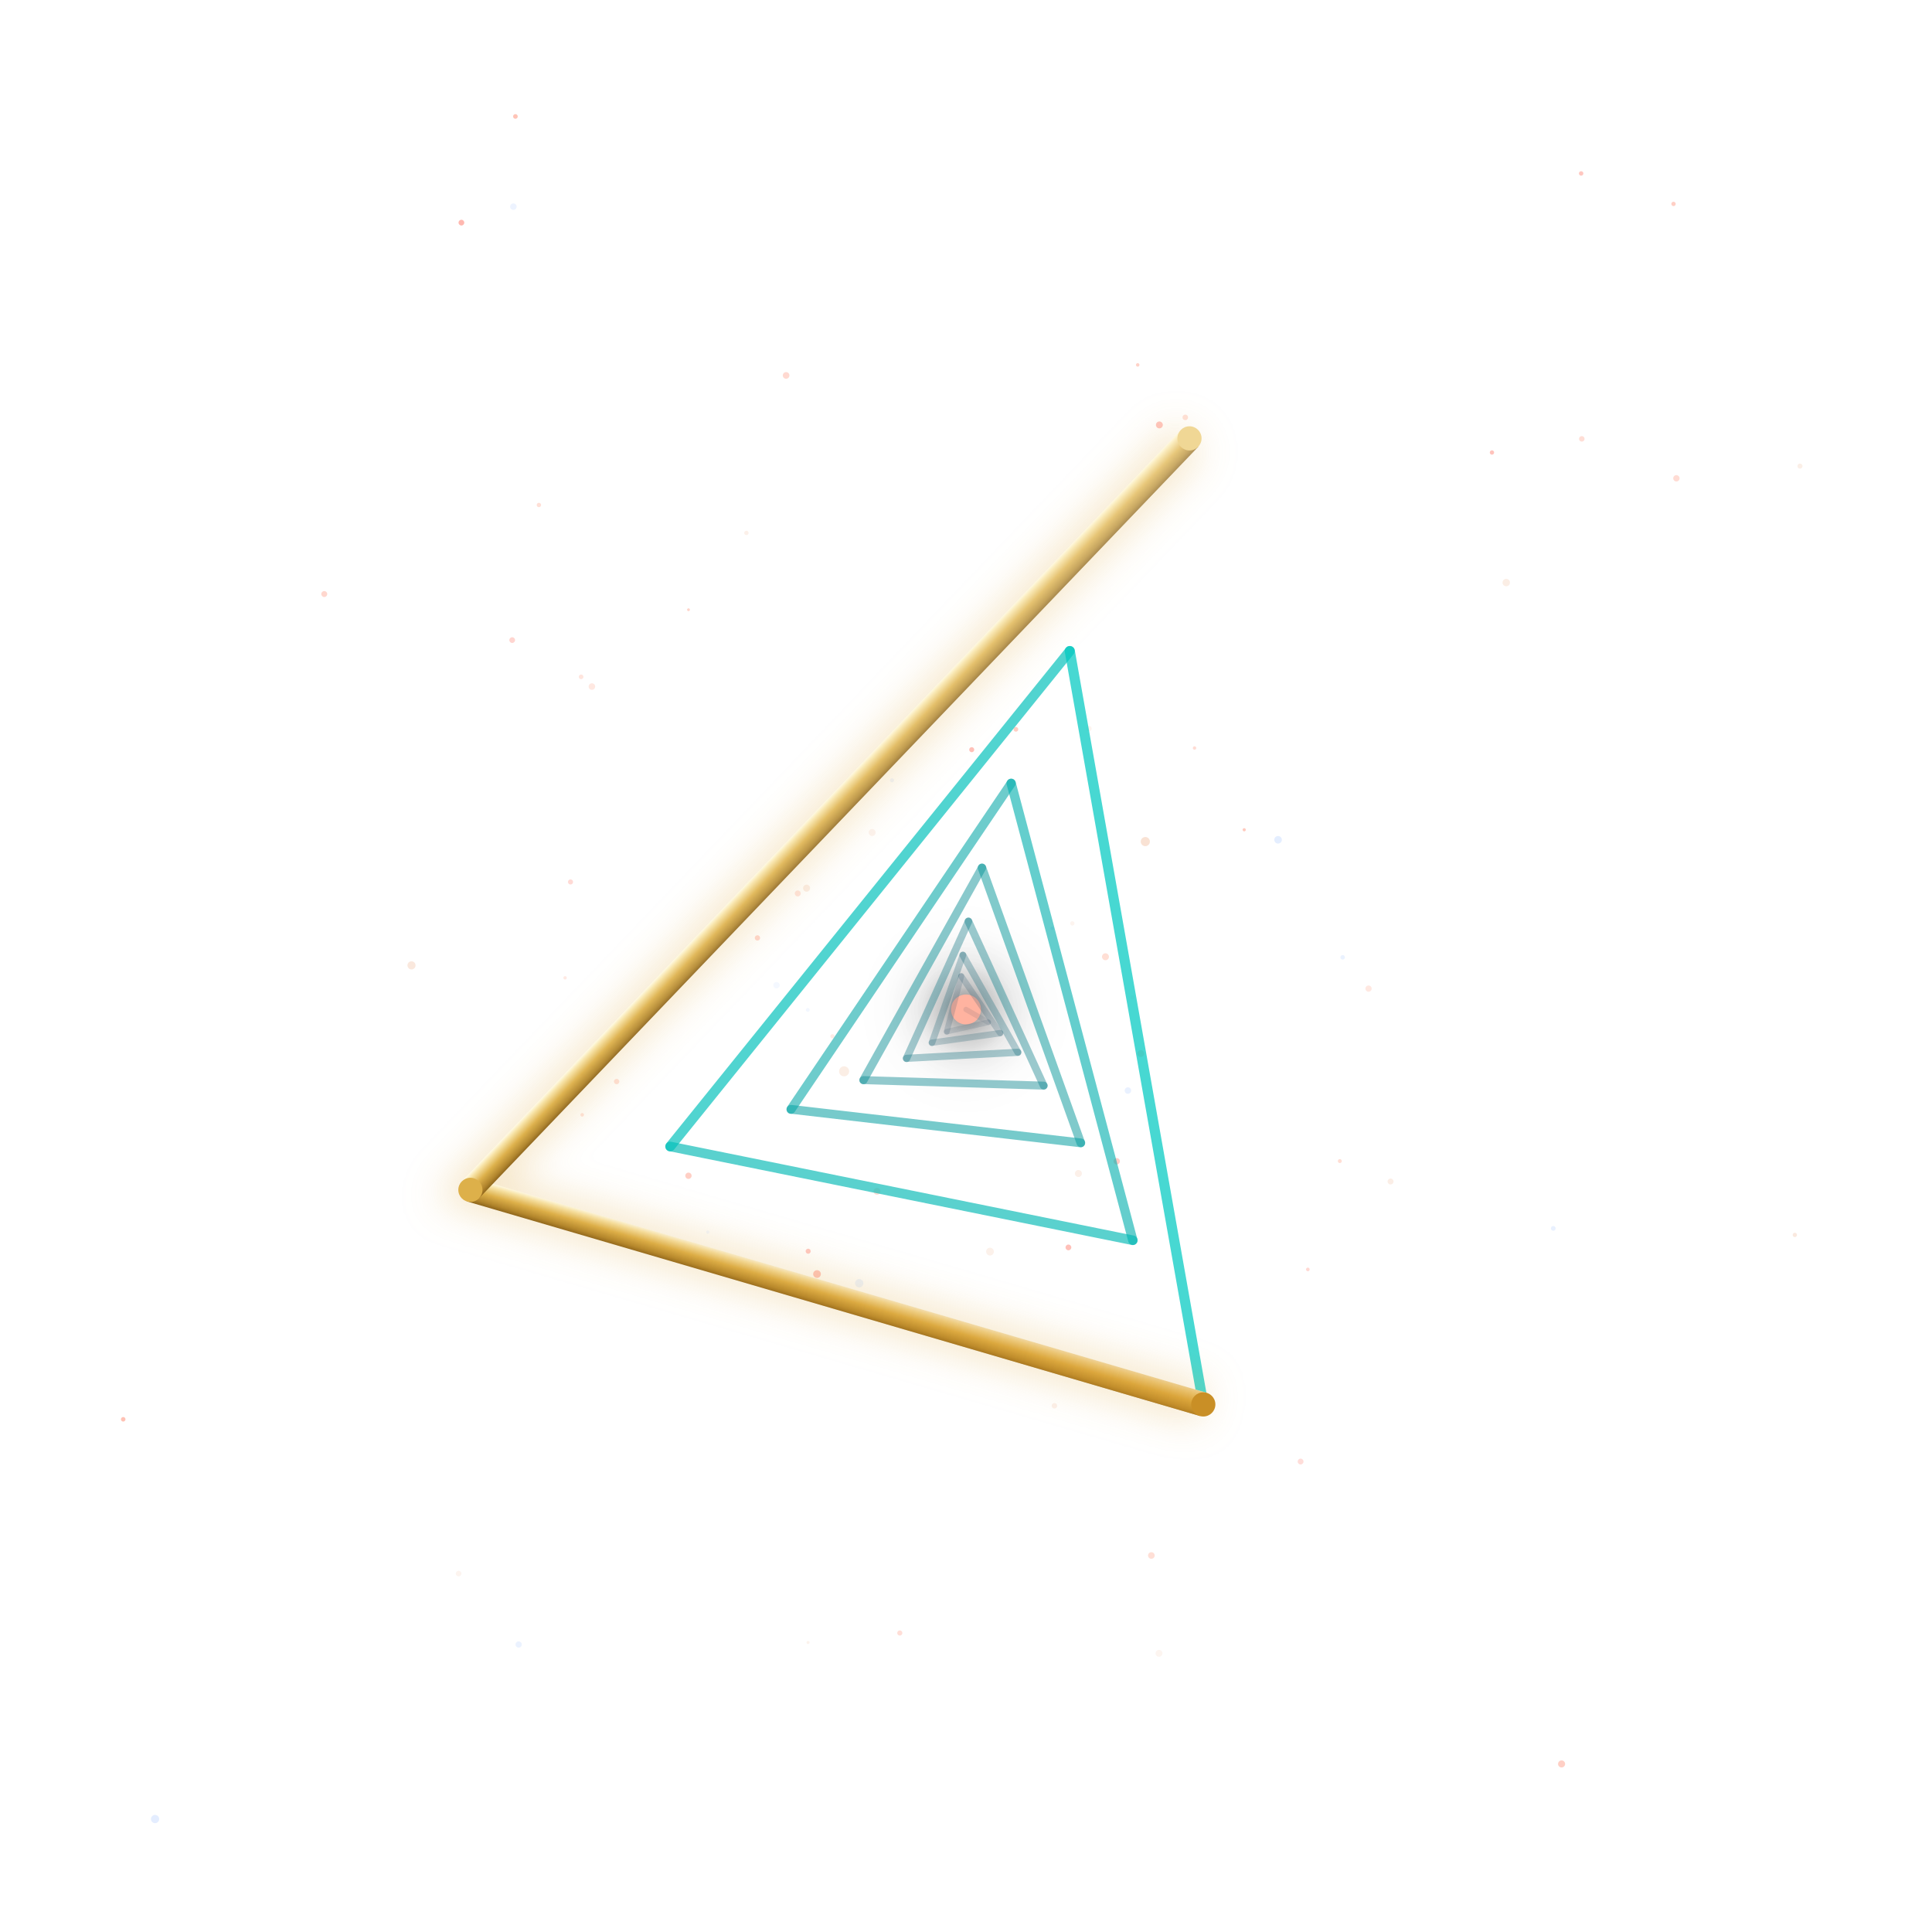
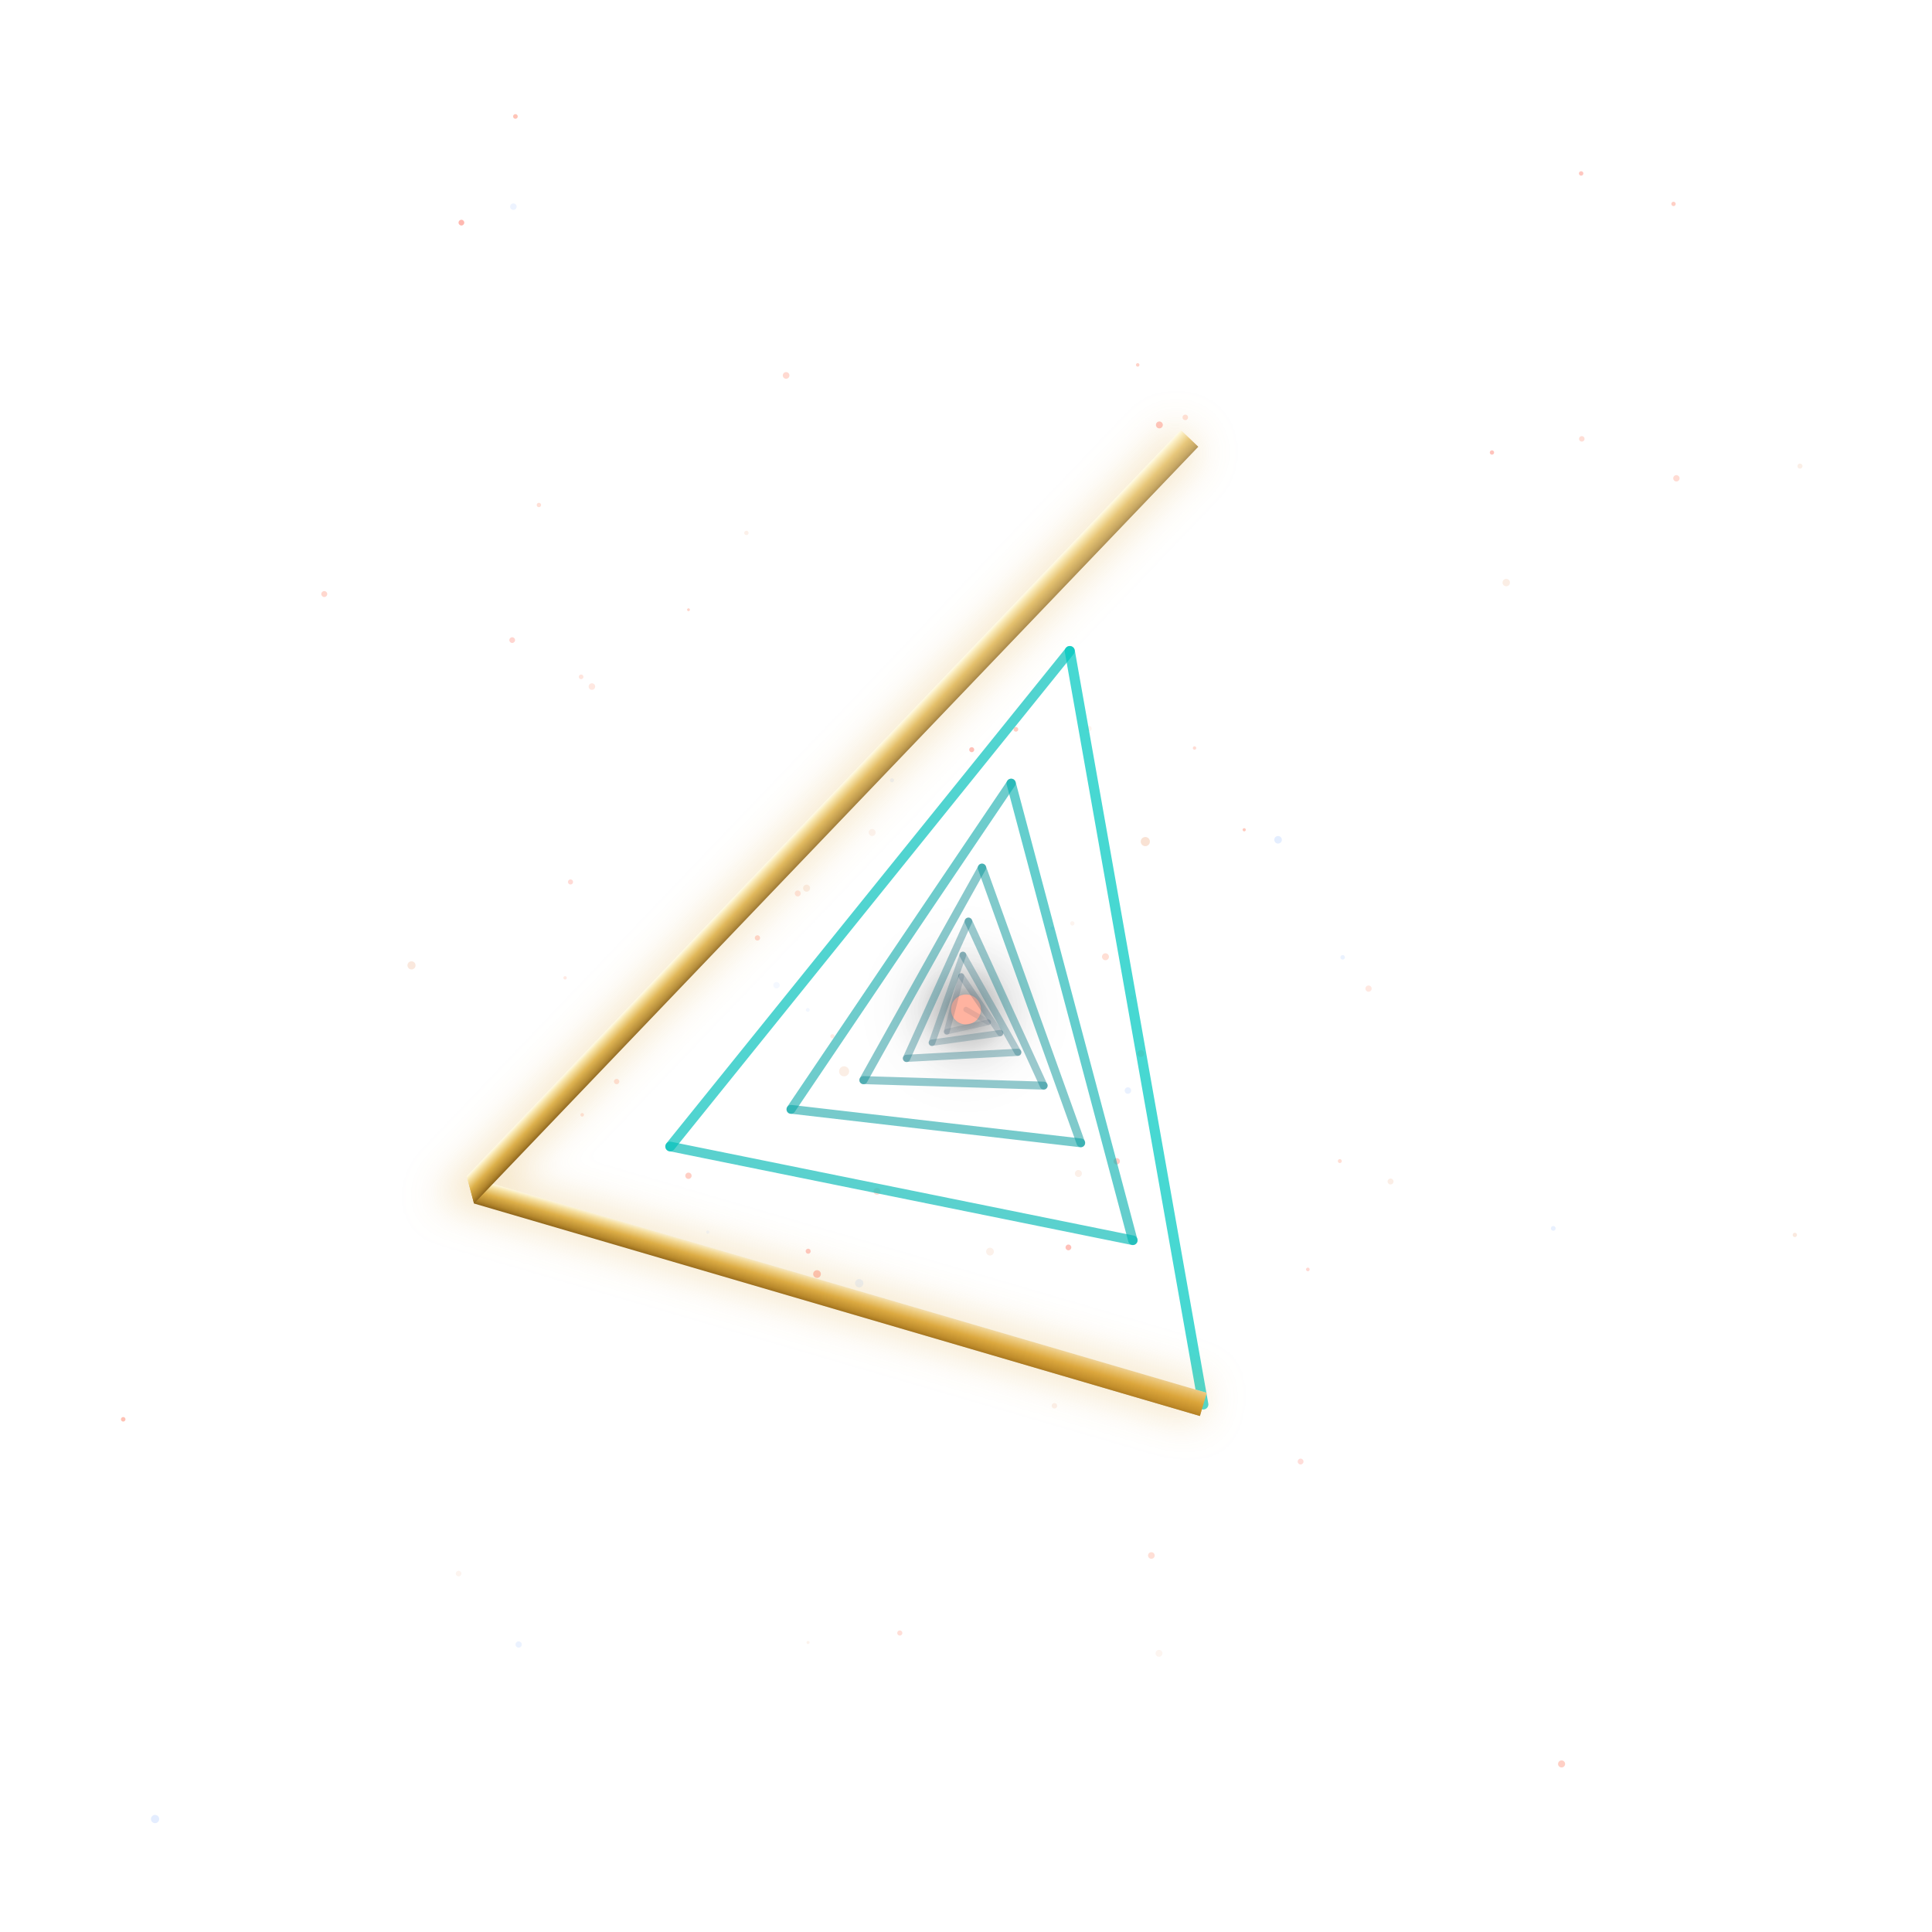
<svg xmlns="http://www.w3.org/2000/svg" viewBox="0 0 800 800" width="800" height="800" role="img" aria-label="Logo: triángulo espiral de conocimiento con nodos en cada vértice y una C final de Christian">
  <defs>
    <radialGradient id="halo-star" cx="50%" cy="50%" r="50%">
      <stop offset="0%" stop-color="currentColor" stop-opacity="0.28" />
      <stop offset="30%" stop-color="currentColor" stop-opacity="0.09" />
      <stop offset="65%" stop-color="currentColor" stop-opacity="0.02" />
      <stop offset="100%" stop-color="currentColor" stop-opacity="0" />
    </radialGradient>
    <radialGradient id="halo-nova" cx="50%" cy="50%" r="50%">
      <stop offset="0%" stop-color="currentColor" stop-opacity="0.16" />
      <stop offset="40%" stop-color="currentColor" stop-opacity="0.05" />
      <stop offset="75%" stop-color="currentColor" stop-opacity="0.01" />
      <stop offset="100%" stop-color="currentColor" stop-opacity="0" />
    </radialGradient>
    <filter id="halo-blur" x="-80%" y="-80%" width="260%" height="260%">
      <feGaussianBlur stdDeviation="8" />
    </filter>
  </defs>
  <defs>
    <linearGradient id="c-perp-1" gradientUnits="userSpaceOnUse" x1="499.67" y1="576.74" x2="496.86" y2="586.33">
      <stop offset="0%" stop-color="#fffbe6" />
      <stop offset="16%" stop-color="#f8e4a8" />
      <stop offset="50%" stop-color="#ddb04a" />
      <stop offset="84%" stop-color="#b1852c" />
      <stop offset="100%" stop-color="#8f661c" />
    </linearGradient>
-     <linearGradient id="c-perp-2" gradientUnits="userSpaceOnUse" x1="191.16" y1="489.24" x2="198.39" y2="496.15">
+     <linearGradient id="c-perp-2" gradientUnits="userSpaceOnUse" x1="488.93" y1="178.07" x2="496.15" y2="184.98">
      <stop offset="0%" stop-color="#fffbe6" />
      <stop offset="16%" stop-color="#f8e4a8" />
      <stop offset="50%" stop-color="#ddb04a" />
      <stop offset="84%" stop-color="#b1852c" />
      <stop offset="100%" stop-color="#8f661c" />
    </linearGradient>
-     <linearGradient id="c-tint-1" gradientUnits="userSpaceOnUse" x1="499.67" y1="576.74" x2="196.18" y2="487.9">
+     <linearGradient id="c-tint-1" gradientUnits="userSpaceOnUse" x1="499.67" y1="576.74" x2="193.26" y2="487.04">
      <stop offset="0%" stop-color="#d99a2b" stop-opacity="0.5" />
      <stop offset="100%" stop-color="#d99a2b" stop-opacity="0" />
    </linearGradient>
-     <linearGradient id="c-tint-2" gradientUnits="userSpaceOnUse" x1="191.16" y1="489.24" x2="488.93" y2="178.07">
+     <linearGradient id="c-tint-2" gradientUnits="userSpaceOnUse" x1="193.26" y1="487.04" x2="488.93" y2="178.07">
      <stop offset="0%" stop-color="#fffbe6" stop-opacity="0" />
      <stop offset="100%" stop-color="#fffbe6" stop-opacity="0.32" />
    </linearGradient>
  </defs>
  <g id="logo-background" data-name="Background">
    <circle cx="245.1" cy="284.29" r="1.352" fill="#ffb49e" opacity="0.31" />
    <circle cx="212.09" cy="265.05" r="1.188" fill="#ff6f5e" opacity="0.292" />
    <circle cx="170.4" cy="399.74" r="1.681" fill="#f6d7c4" opacity="0.567" />
    <circle cx="435.66" cy="384.38" r="0.734" fill="#cfe0ff" opacity="0.533" />
    <circle cx="313.64" cy="388.37" r="1.1" fill="#ff8a70" opacity="0.347" />
    <circle cx="436.63" cy="582.11" r="1.141" fill="#f6d7c4" opacity="0.366" />
    <circle cx="694.16" cy="198.06" r="1.318" fill="#ff8a70" opacity="0.304" />
    <circle cx="554.79" cy="480.78" r="0.818" fill="#ffb49e" opacity="0.439" />
    <circle cx="743.2" cy="511.36" r="0.893" fill="#f6d7c4" opacity="0.544" />
    <circle cx="51.02" cy="587.7" r="0.943" fill="#ff8a70" opacity="0.518" />
    <circle cx="480.07" cy="175.95" r="1.426" fill="#ff6f5e" opacity="0.405" />
    <circle cx="241.07" cy="461.62" r="0.741" fill="#ffb49e" opacity="0.358" />
    <circle cx="223.15" cy="209.11" r="0.903" fill="#ffb49e" opacity="0.423" />
    <circle cx="654.72" cy="71.82" r="0.922" fill="#ff6f5e" opacity="0.388" />
    <circle cx="529.22" cy="347.74" r="1.568" fill="#cfe0ff" opacity="0.562" />
    <circle cx="474.25" cy="348.48" r="1.897" fill="#f6d7c4" opacity="0.722" />
    <circle cx="646.62" cy="730.41" r="1.463" fill="#ff8a70" opacity="0.409" />
    <circle cx="134.27" cy="245.98" r="1.234" fill="#ff8a70" opacity="0.346" />
    <circle cx="692.97" cy="84.44" r="0.903" fill="#ff8a70" opacity="0.41" />
    <circle cx="623.7" cy="241.23" r="1.538" fill="#f6d7c4" opacity="0.437" />
    <circle cx="191.06" cy="92.19" r="1.187" fill="#ff6f5e" opacity="0.491" />
    <circle cx="64.21" cy="753.22" r="1.706" fill="#cfe0ff" opacity="0.569" />
    <circle cx="363.15" cy="493.32" r="1.412" fill="#ffb49e" opacity="0.429" />
    <circle cx="654.99" cy="181.72" r="1.143" fill="#ff8a70" opacity="0.288" />
    <circle cx="338.31" cy="527.55" r="1.596" fill="#ff6f5e" opacity="0.41" />
    <circle cx="213.42" cy="48.22" r="0.965" fill="#ff8a70" opacity="0.502" />
    <circle cx="214.76" cy="680.96" r="1.293" fill="#cfe0ff" opacity="0.42" />
    <circle cx="212.58" cy="85.57" r="1.345" fill="#cfe0ff" opacity="0.385" />
    <circle cx="745.34" cy="193.01" r="1.048" fill="#f6d7c4" opacity="0.411" />
    <circle cx="643.19" cy="508.65" r="0.984" fill="#cfe0ff" opacity="0.468" />
    <circle cx="444.03" cy="382.36" r="0.901" fill="#f6d7c4" opacity="0.264" />
    <circle cx="457.75" cy="396.17" r="1.438" fill="#ffb49e" opacity="0.433" />
    <circle cx="468.95" cy="413.04" r="0.904" fill="#f6d7c4" opacity="0.244" />
    <circle cx="472.35" cy="436.26" r="1.433" fill="#ff8a70" opacity="0.341" />
    <circle cx="467.05" cy="451.58" r="1.344" fill="#cfe0ff" opacity="0.455" />
    <circle cx="462.42" cy="480.85" r="1.306" fill="#ff6f5e" opacity="0.362" />
    <circle cx="446.54" cy="485.92" r="1.441" fill="#f6d7c4" opacity="0.379" />
    <circle cx="442.41" cy="516.53" r="1.191" fill="#ff6f5e" opacity="0.434" />
    <circle cx="409.94" cy="518.27" r="1.605" fill="#f6d7c4" opacity="0.353" />
    <circle cx="355.78" cy="531.35" r="1.722" fill="#cfe0ff" opacity="0.398" />
    <circle cx="334.65" cy="518.1" r="1.045" fill="#ff6f5e" opacity="0.385" />
    <circle cx="293.09" cy="510.17" r="0.703" fill="#cfe0ff" opacity="0.252" />
    <circle cx="285.08" cy="486.86" r="1.305" fill="#ff8a70" opacity="0.407" />
    <circle cx="255.33" cy="447.84" r="1.113" fill="#ffb49e" opacity="0.406" />
    <circle cx="233.98" cy="404.9" r="0.702" fill="#ffb49e" opacity="0.291" />
    <circle cx="236.24" cy="365.2" r="1.056" fill="#ff6f5e" opacity="0.259" />
    <circle cx="240.63" cy="280.27" r="0.959" fill="#ffb49e" opacity="0.346" />
    <circle cx="285.09" cy="252.48" r="0.585" fill="#ff8a70" opacity="0.371" />
    <circle cx="309.07" cy="220.67" r="0.903" fill="#f6d7c4" opacity="0.37" />
    <circle cx="325.51" cy="155.46" r="1.377" fill="#ff8a70" opacity="0.323" />
    <circle cx="471.1" cy="151.1" r="0.727" fill="#ff8a70" opacity="0.385" />
    <circle cx="490.8" cy="172.83" r="1.149" fill="#ffb49e" opacity="0.404" />
    <circle cx="617.79" cy="187.37" r="0.899" fill="#ff6f5e" opacity="0.416" />
    <circle cx="349.52" cy="443.61" r="2.081" fill="#f6d7c4" opacity="0.436" />
    <circle cx="344.69" cy="429.09" r="0.864" fill="#ffb49e" opacity="0.262" />
    <circle cx="334.48" cy="418.19" r="0.799" fill="#cfe0ff" opacity="0.259" />
    <circle cx="321.53" cy="407.97" r="1.32" fill="#cfe0ff" opacity="0.231" />
    <circle cx="330.33" cy="369.96" r="1.236" fill="#ff8a70" opacity="0.234" />
    <circle cx="333.99" cy="367.78" r="1.458" fill="#f6d7c4" opacity="0.438" />
    <circle cx="361.13" cy="344.72" r="1.437" fill="#f6d7c4" opacity="0.293" />
    <circle cx="369.37" cy="323.1" r="0.829" fill="#cfe0ff" opacity="0.338" />
    <circle cx="402.37" cy="310.43" r="1.044" fill="#ff6f5e" opacity="0.436" />
    <circle cx="420.67" cy="302" r="0.972" fill="#ff8a70" opacity="0.419" />
    <circle cx="450.93" cy="301.71" r="1.112" fill="#f6d7c4" opacity="0.267" />
    <circle cx="494.63" cy="309.74" r="0.707" fill="#ff8a70" opacity="0.303" />
    <circle cx="515.2" cy="343.59" r="0.666" fill="#ff8a70" opacity="0.447" />
    <circle cx="555.96" cy="396.41" r="0.927" fill="#cfe0ff" opacity="0.435" />
    <circle cx="566.69" cy="409.36" r="1.293" fill="#ffb49e" opacity="0.308" />
    <circle cx="575.8" cy="489.24" r="1.232" fill="#f6d7c4" opacity="0.42" />
    <circle cx="541.55" cy="525.64" r="0.75" fill="#ff6f5e" opacity="0.272" />
    <circle cx="538.55" cy="605.2" r="1.208" fill="#ff6f5e" opacity="0.238" />
    <circle cx="476.76" cy="644.1" r="1.374" fill="#ffb49e" opacity="0.423" />
    <circle cx="479.91" cy="684.61" r="1.422" fill="#f6d7c4" opacity="0.261" />
    <circle cx="372.59" cy="676.19" r="1.067" fill="#ff8a70" opacity="0.283" />
    <circle cx="334.6" cy="680.11" r="0.632" fill="#f6d7c4" opacity="0.305" />
    <circle cx="189.9" cy="651.58" r="1.162" fill="#f6d7c4" opacity="0.266" />
  </g>
  <g id="logo-star-0" data-name="star 0">
    <circle cx="400" cy="418" r="44.8" fill="url(#halo-nova)" color="#ffb3a0" />
    <circle cx="400" cy="418" r="26.6" fill="url(#halo-nova)" color="#ffb3a0" />
    <circle cx="400" cy="418" r="31" fill="url(#halo-star)" color="#ffb3a0" />
    <circle cx="400" cy="418" r="6.2" fill="#ffb3a0" opacity="1" />
  </g>
  <g id="logo-spiral" data-name="Spiral" stroke-linecap="round" fill="none">
    <line x1="400" y1="418" x2="409.22" y2="423.3" stroke="rgb(22,50,79)" stroke-width="2.2" opacity="0.1" />
    <line x1="409.22" y1="423.3" x2="392.03" y2="427.2" stroke="rgb(21,58,85)" stroke-width="2.311" opacity="0.134" />
    <line x1="392.03" y1="427.2" x2="398.03" y2="404.21" stroke="rgb(20,67,92)" stroke-width="2.422" opacity="0.169" />
    <line x1="398.03" y1="404.21" x2="414.14" y2="427.8" stroke="rgb(18,75,98)" stroke-width="2.533" opacity="0.203" />
    <line x1="414.14" y1="427.8" x2="385.9" y2="431.75" stroke="rgb(17,84,104)" stroke-width="2.644" opacity="0.238" />
    <line x1="385.9" y1="431.75" x2="398.71" y2="395.49" stroke="rgb(16,92,110)" stroke-width="2.756" opacity="0.272" />
    <line x1="398.71" y1="395.49" x2="421.45" y2="435.74" stroke="rgb(15,100,117)" stroke-width="2.867" opacity="0.307" />
    <line x1="421.45" y1="435.74" x2="375.38" y2="438.23" stroke="rgb(13,109,123)" stroke-width="2.978" opacity="0.341" />
    <line x1="375.38" y1="438.23" x2="401.01" y2="381.54" stroke="rgb(12,117,129)" stroke-width="3.089" opacity="0.376" />
    <line x1="401.01" y1="381.54" x2="432.16" y2="449.54" stroke="rgb(11,126,136)" stroke-width="3.2" opacity="0.41" />
    <line x1="432.16" y1="449.54" x2="357.54" y2="447.25" stroke="rgb(10,134,142)" stroke-width="3.311" opacity="0.444" />
    <line x1="357.54" y1="447.25" x2="406.62" y2="359.35" stroke="rgb(9,142,148)" stroke-width="3.422" opacity="0.479" />
    <line x1="406.62" y1="359.35" x2="447.53" y2="473.24" stroke="rgb(7,151,154)" stroke-width="3.533" opacity="0.513" />
    <line x1="447.53" y1="473.24" x2="327.54" y2="459.34" stroke="rgb(6,159,161)" stroke-width="3.644" opacity="0.548" />
    <line x1="327.54" y1="459.34" x2="418.7" y2="324.35" stroke="rgb(5,167,167)" stroke-width="3.756" opacity="0.582" />
    <line x1="418.7" y1="324.35" x2="469.07" y2="513.57" stroke="rgb(4,176,173)" stroke-width="3.867" opacity="0.617" />
    <line x1="469.07" y1="513.57" x2="277.52" y2="474.73" stroke="rgb(2,184,179)" stroke-width="3.978" opacity="0.651" />
    <line x1="277.52" y1="474.73" x2="442.97" y2="269.58" stroke="rgb(1,193,186)" stroke-width="4.089" opacity="0.686" />
    <line x1="442.97" y1="269.58" x2="498.26" y2="581.54" stroke="rgb(0,201,192)" stroke-width="4.2" opacity="0.72" />
  </g>
  <path d="M 498.262 581.535 L 194.776 492.696 L 492.54 181.524" stroke="#dfa637" stroke-width="16" opacity="0.28" fill="none" filter="url(#halo-blur)" />
  <g id="logo-c-triespiral" data-name="C TriSpiral">
-     <path d="M 499.667 576.737 L 196.18 487.897 L 193.371 497.494 L 496.857 586.334 Z" fill="url(#c-perp-1)" />
-     <path d="M 191.163 489.239 L 488.928 178.067 L 496.153 184.981 L 198.388 496.152 Z" fill="url(#c-perp-2)" />
-     <path d="M 499.667 576.737 L 196.18 487.897 L 193.371 497.494 L 496.857 586.334 Z" fill="url(#c-tint-1)" />
-     <path d="M 191.163 489.239 L 488.928 178.067 L 496.153 184.981 L 198.388 496.152 Z" fill="url(#c-tint-2)" />
-     <circle cx="498.26" cy="581.54" r="5" fill="#c98f26" />
-     <circle cx="194.78" cy="492.7" r="5" fill="#ddb04a" />
-     <circle cx="492.54" cy="181.52" r="5" fill="#f0d795" />
+     <path d="M 499.667 576.737 L 193.264 487.043 L 196.287 498.348 L 496.857 586.334 Z" fill="url(#c-perp-1)" />
+     <path d="M 193.264 487.043 L 488.928 178.067 L 496.153 184.981 L 196.287 498.348 Z" fill="url(#c-perp-2)" />
+     <path d="M 499.667 576.737 L 193.264 487.043 L 196.287 498.348 L 496.857 586.334 Z" fill="url(#c-tint-1)" />
+     <path d="M 193.264 487.043 L 488.928 178.067 L 496.153 184.981 L 196.287 498.348 Z" fill="url(#c-tint-2)" />
  </g>
</svg>
